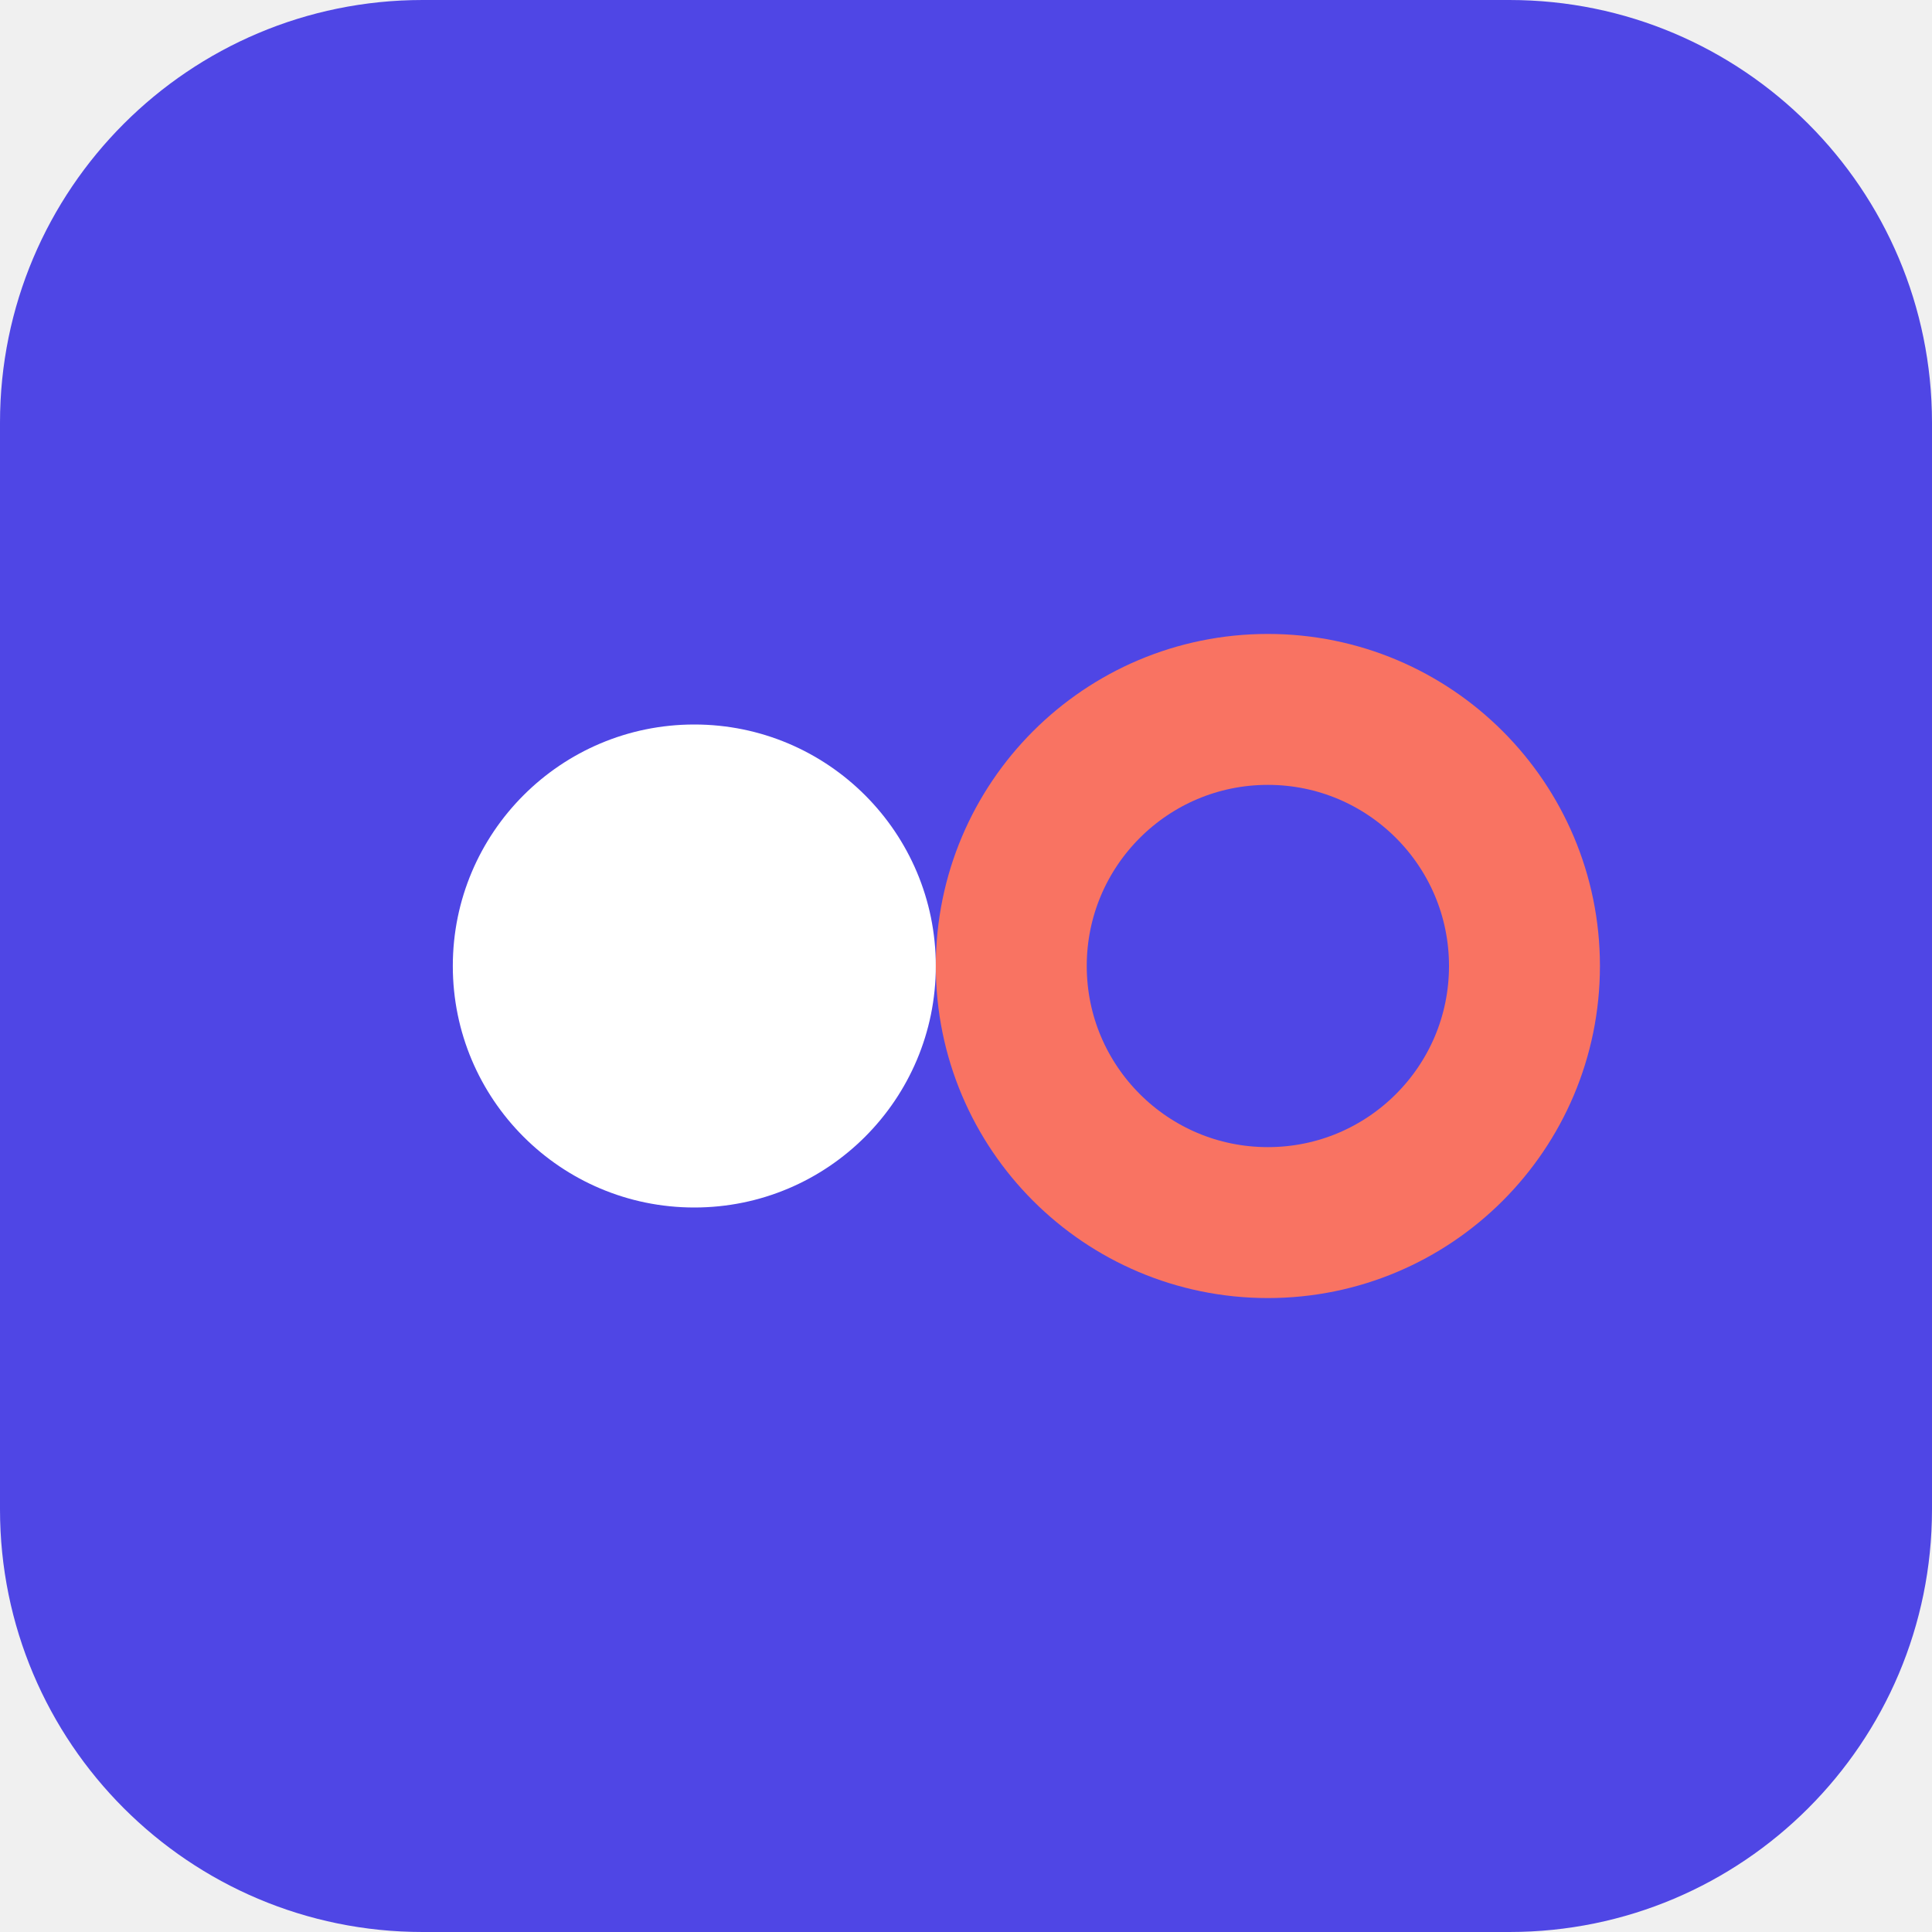
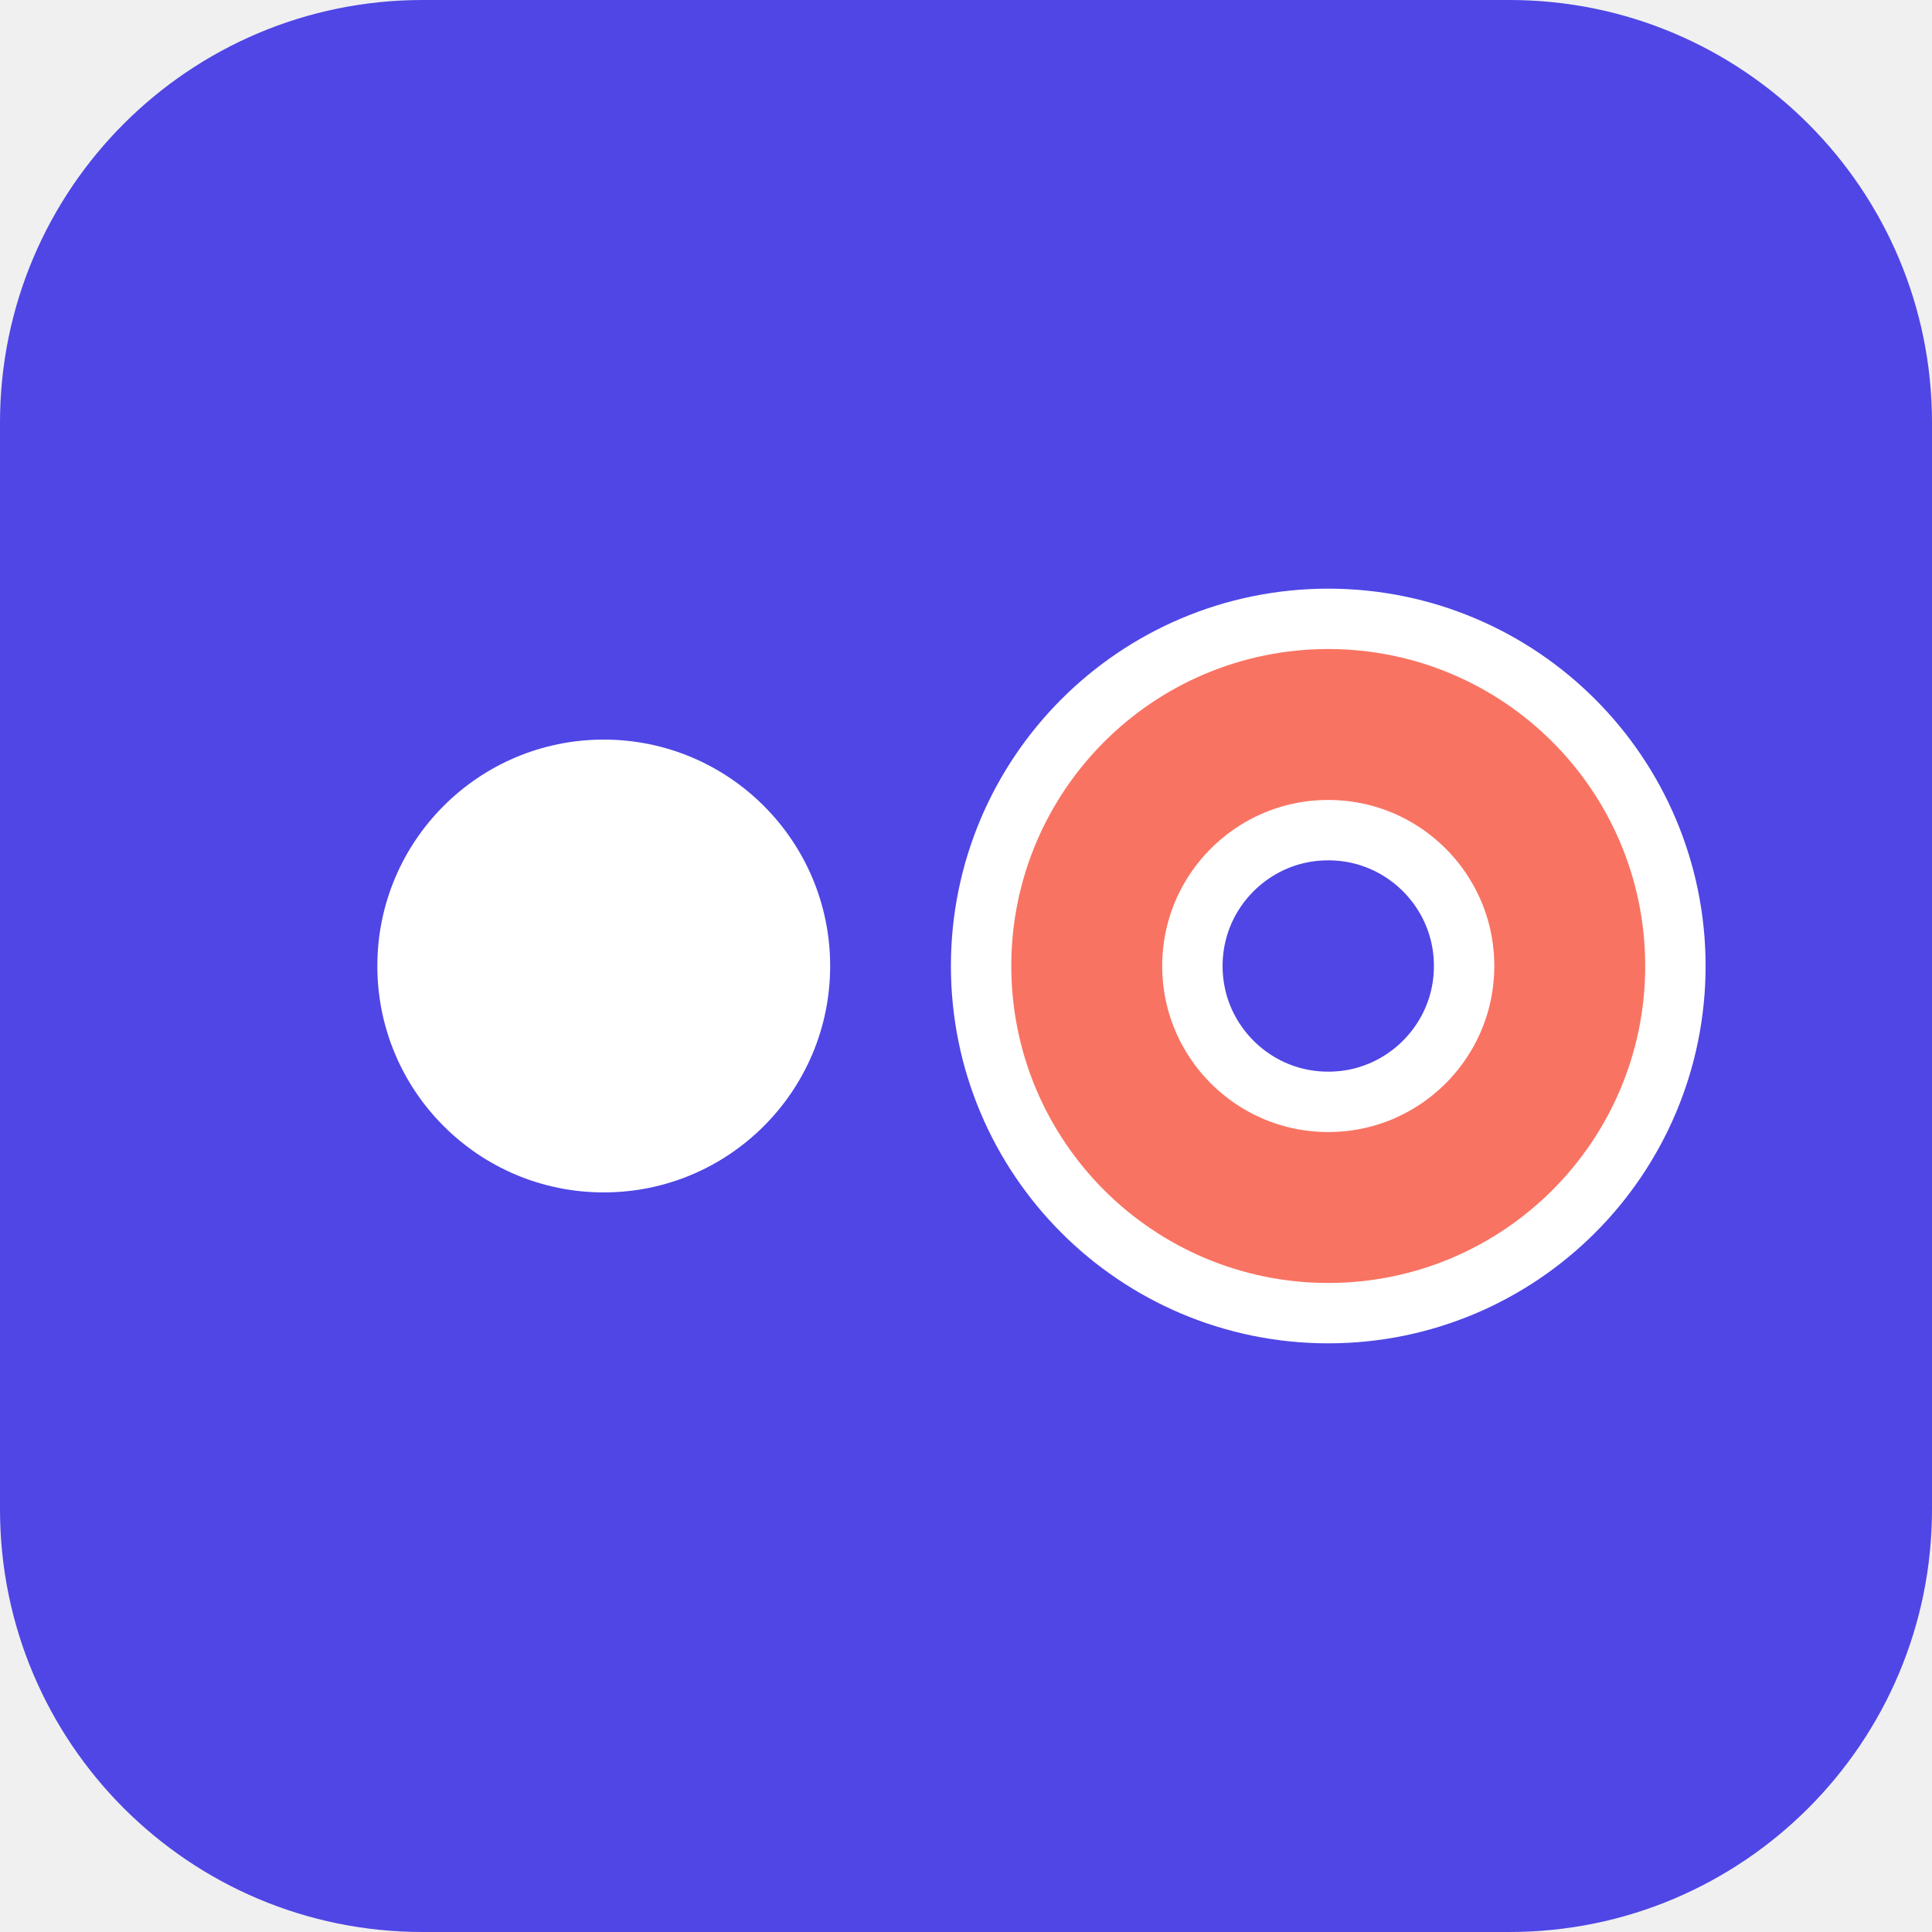
<svg xmlns="http://www.w3.org/2000/svg" viewBox="0 0 32 32" role="img" aria-label="Antiphony">
  <rect width="32" height="32" rx="7" fill="#4f46e5" />
-   <circle cx="11.5" cy="16" r="4" fill="#ffffff" />
-   <circle cx="21" cy="16" r="4.25" fill="none" stroke="#f97362" stroke-width="2.5" />
+   <circle cx="10" cy="16" r="3.75" fill="#ffffff" />
+   <circle cx="22" cy="16" r="4" fill="none" stroke="#ffffff" stroke-width="4.5" />
+   <circle cx="22" cy="16" r="4" fill="none" stroke="#f97362" stroke-width="2.5" />
</svg>
